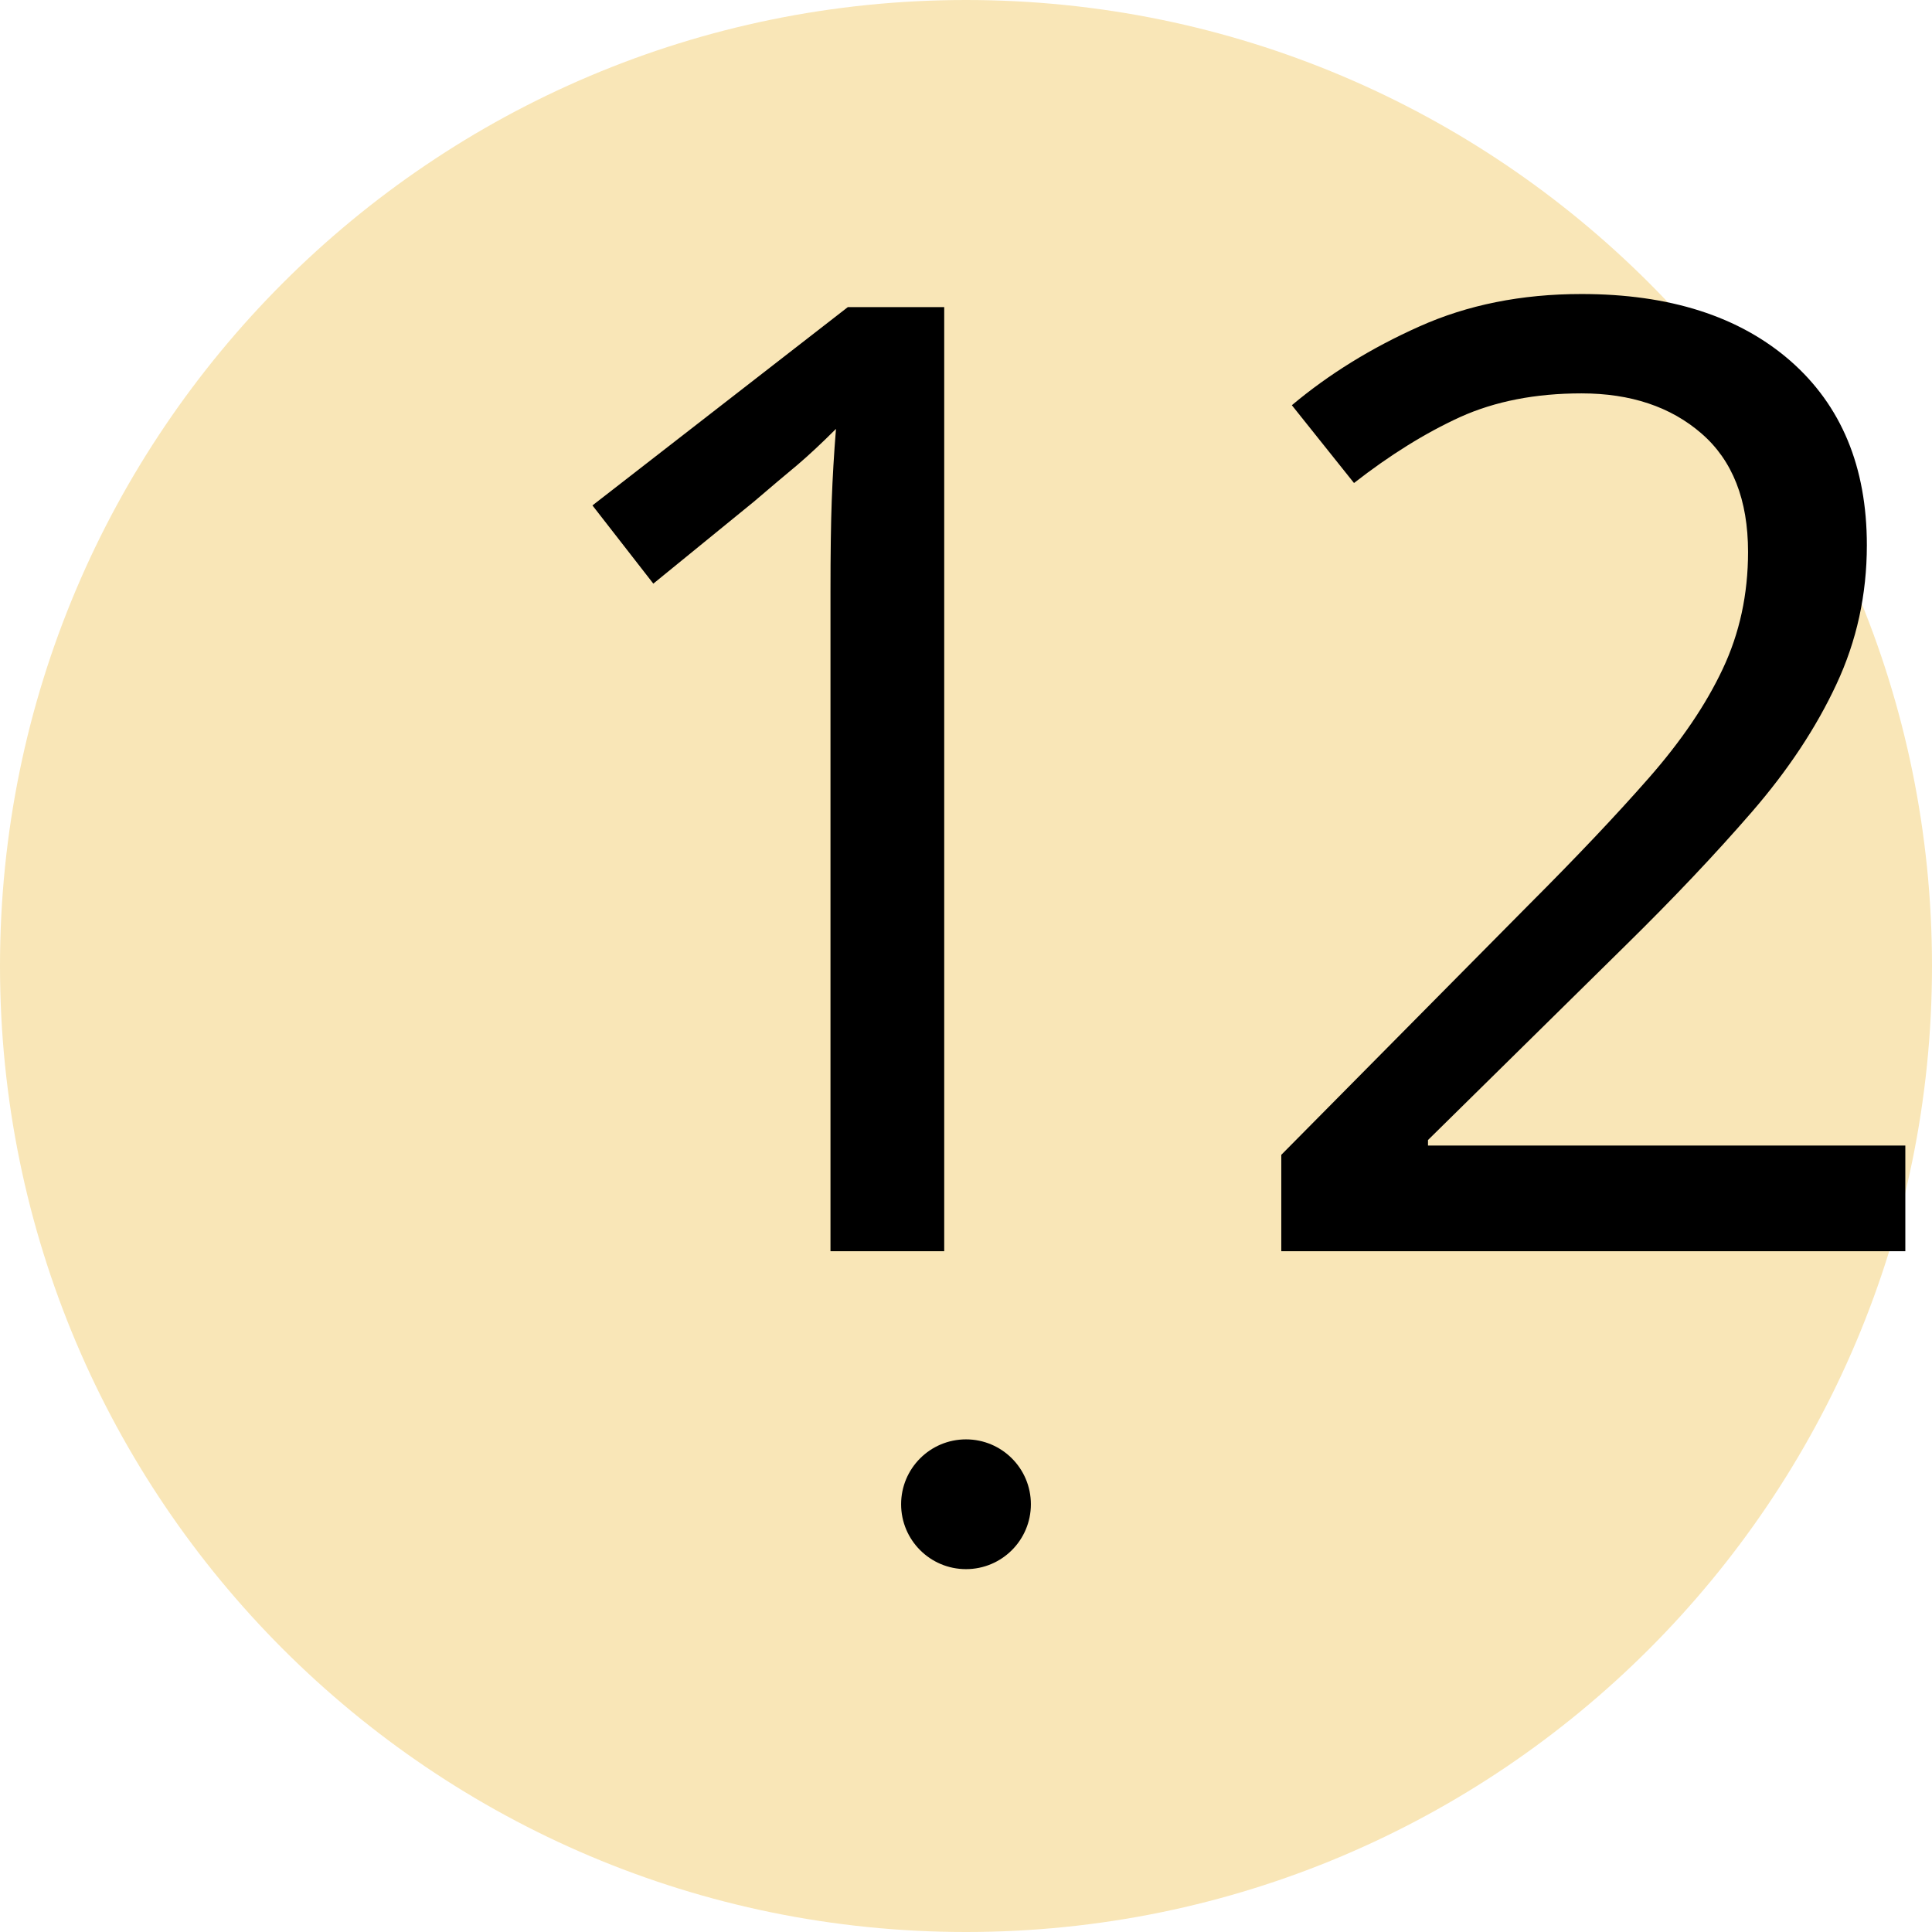
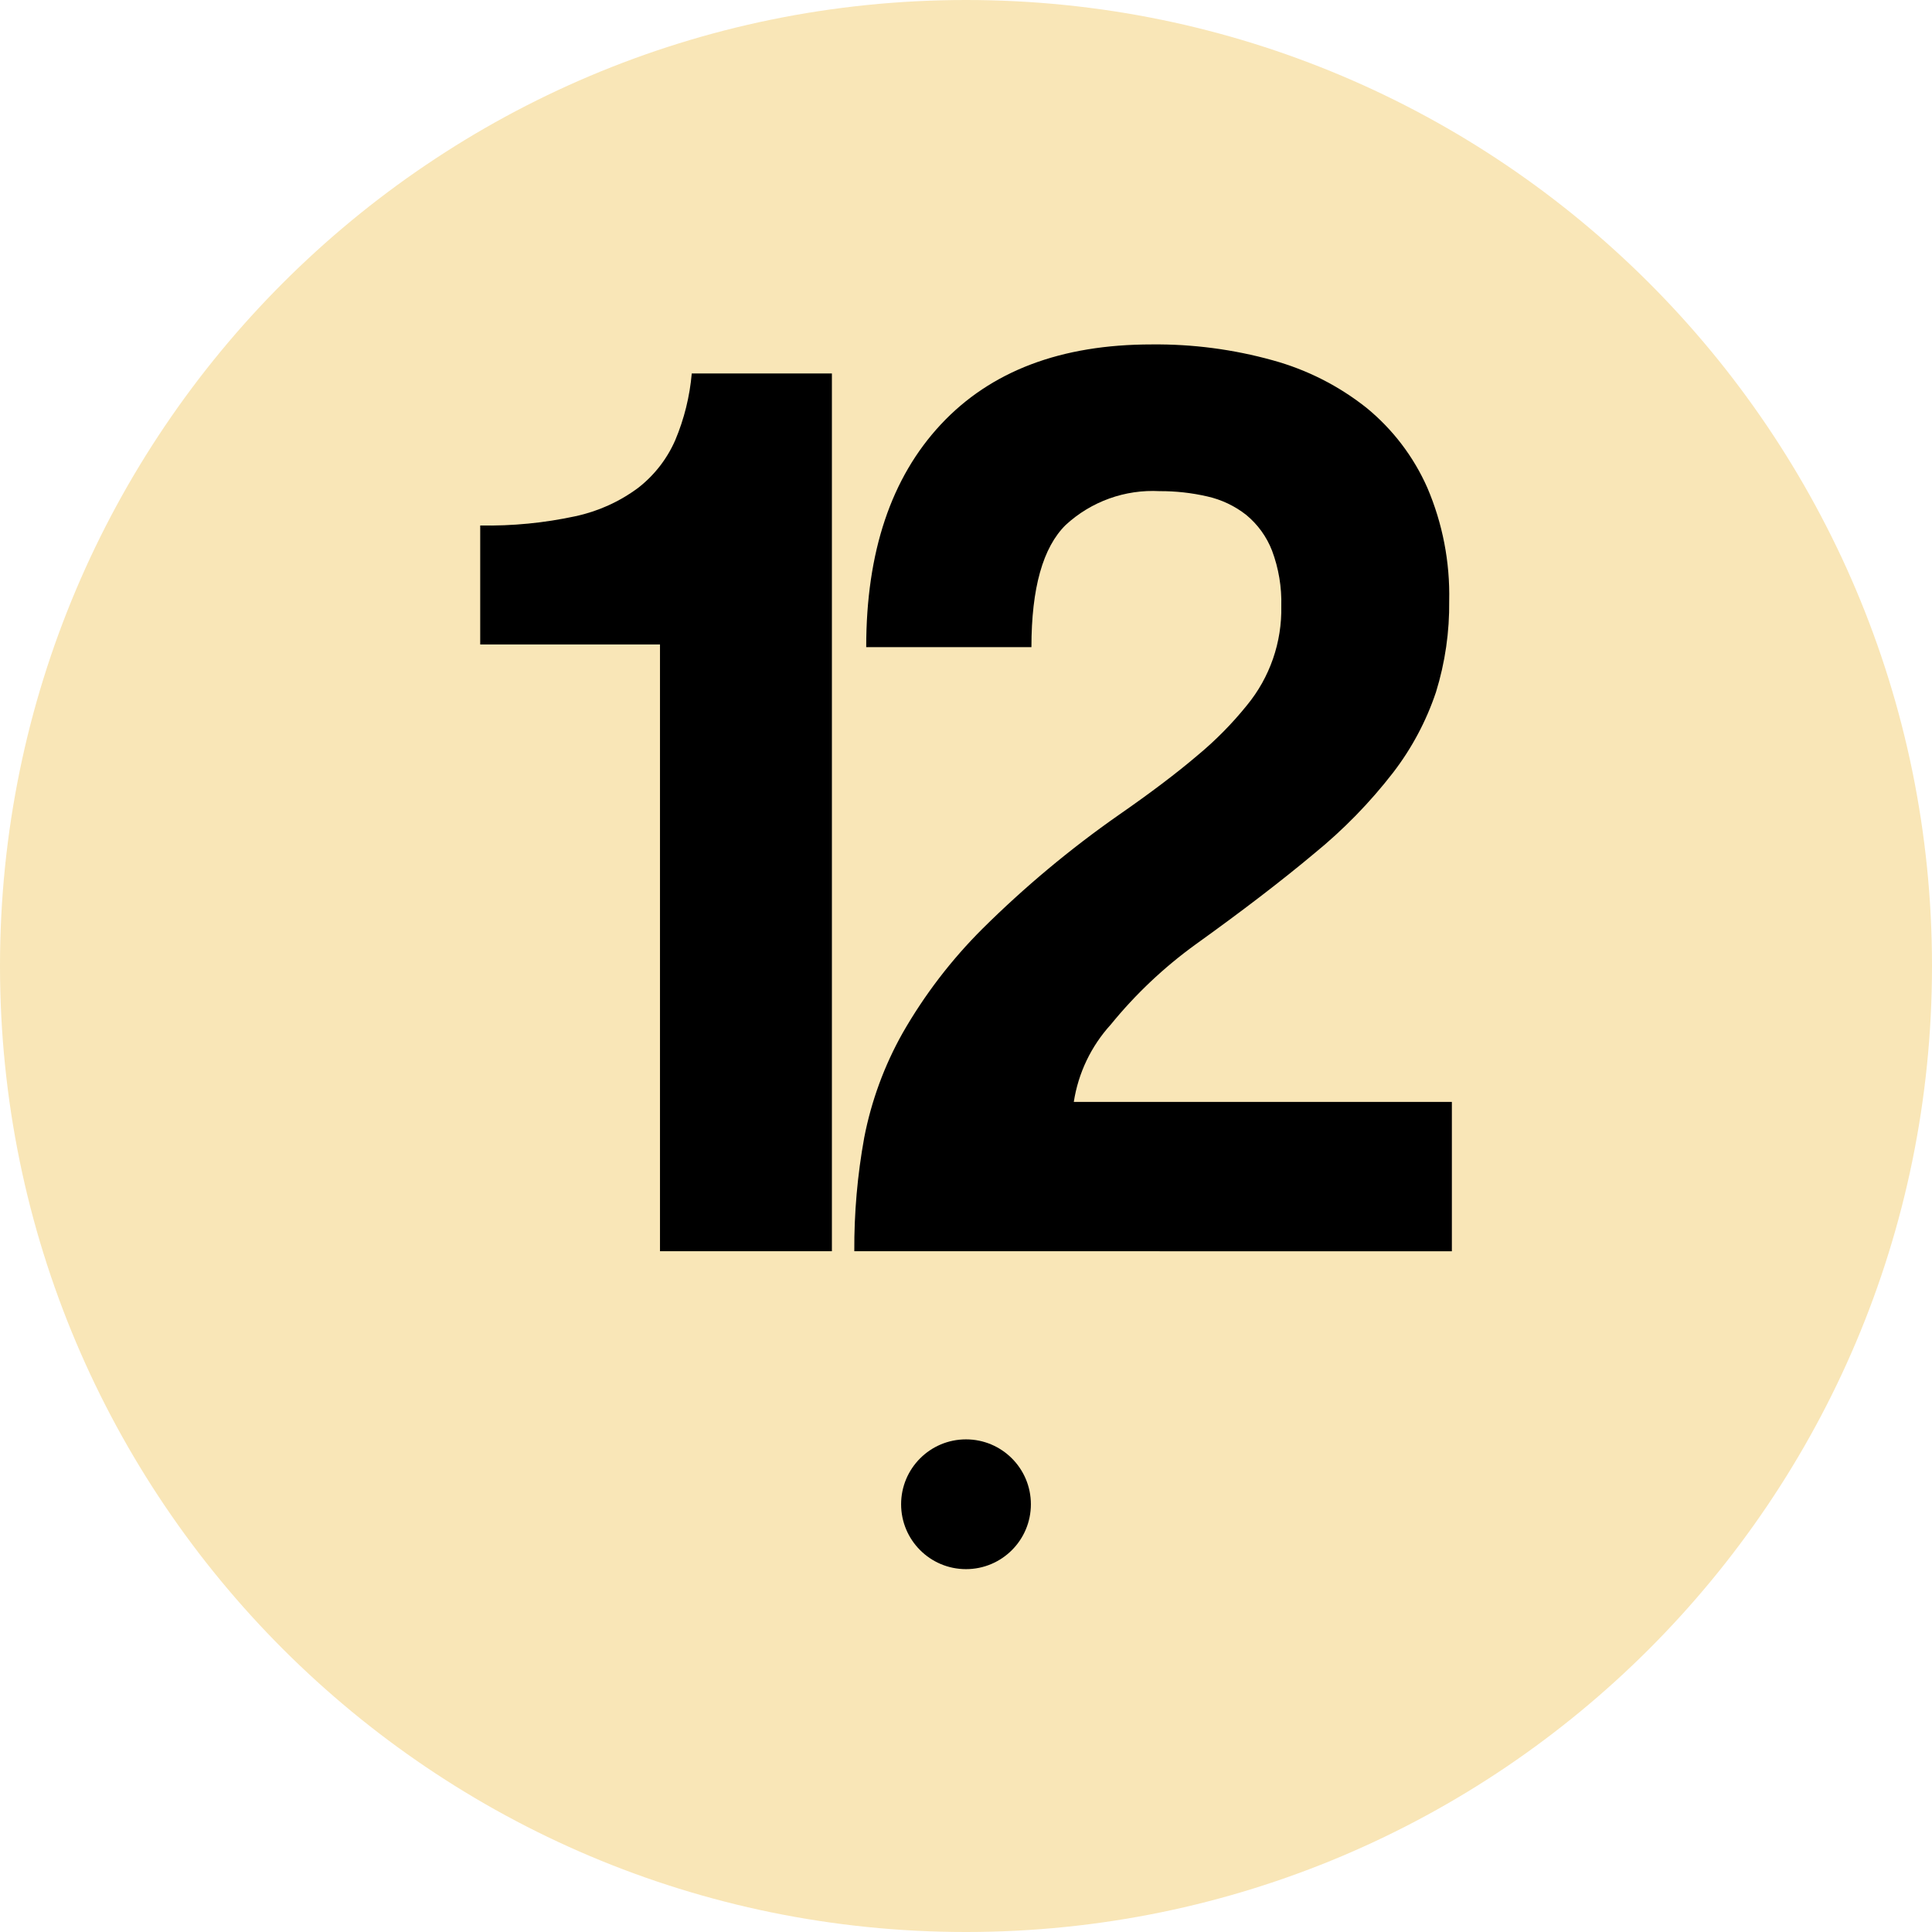
<svg xmlns="http://www.w3.org/2000/svg" id="Layer_1" data-name="Layer 1" width="71.4" height="71.4" viewBox="0 0 71.4 71.4">
  <defs>
-     <style>.cls-1{fill:#f9e6b7;}.cls-2{font-size:48.855px;font-family:CoolveticaRg-Regular, Coolvetica;letter-spacing:-0.01em;}</style>
+     <style>
+       .cls-1 {
+         fill: #f9e6b7;
+       }
+     </style>
  </defs>
-   <circle class="cls-1" cx="35.7" cy="35.7" r="35.7" />
-   <text class="cls-2" transform="translate(17.5511 46.241)">12</text>
-   <circle cx="35.7" cy="55.592" r="2.398" />
+   <g>
+     <circle class="cls-1" cx="35.7" cy="35.7" r="35.7" />
+     <g>
+       <path d="M500.691,453.041V430.617h-6.644V426.22a15.285,15.285,0,0,0,3.518-.342,5.988,5.988,0,0,0,2.321-1.05,4.528,4.528,0,0,0,1.368-1.759,8.178,8.178,0,0,0,.611-2.467h5.179V453.041Z" transform="translate(-476.3 -406.8)" />
+       <path d="M507.872,453.041a22.763,22.763,0,0,1,.367-4.201,12.877,12.877,0,0,1,1.417-3.859,18.223,18.223,0,0,1,2.955-3.86,38.355,38.355,0,0,1,5.033-4.202q1.758-1.22,2.906-2.198a13.011,13.011,0,0,0,1.832-1.856,5.582,5.582,0,0,0,1.27-3.664,5.418,5.418,0,0,0-.342-2.052,3.222,3.222,0,0,0-.953-1.319,3.603,3.603,0,0,0-1.441-.684,7.685,7.685,0,0,0-1.759-.195,4.741,4.741,0,0,0-3.469,1.246q-1.27,1.246-1.27,4.519H508.312q0-5.276,2.76-8.232t7.792-2.955a16.057,16.057,0,0,1,4.471.586,9.698,9.698,0,0,1,3.469,1.759,7.988,7.988,0,0,1,2.247,2.955,10.069,10.069,0,0,1,.806,4.177,10.954,10.954,0,0,1-.488,3.371,10.199,10.199,0,0,1-1.588,2.98,18.29,18.29,0,0,1-2.906,2.98q-1.809,1.515-4.397,3.371a16.538,16.538,0,0,0-3.127,2.956,5.486,5.486,0,0,0-1.367,2.858h13.972v5.52Z" transform="translate(-476.3 -406.8)" />
+     </g>
+     <circle cx="35.7" cy="55.592" r="2.398" />
+   </g>
</svg>
